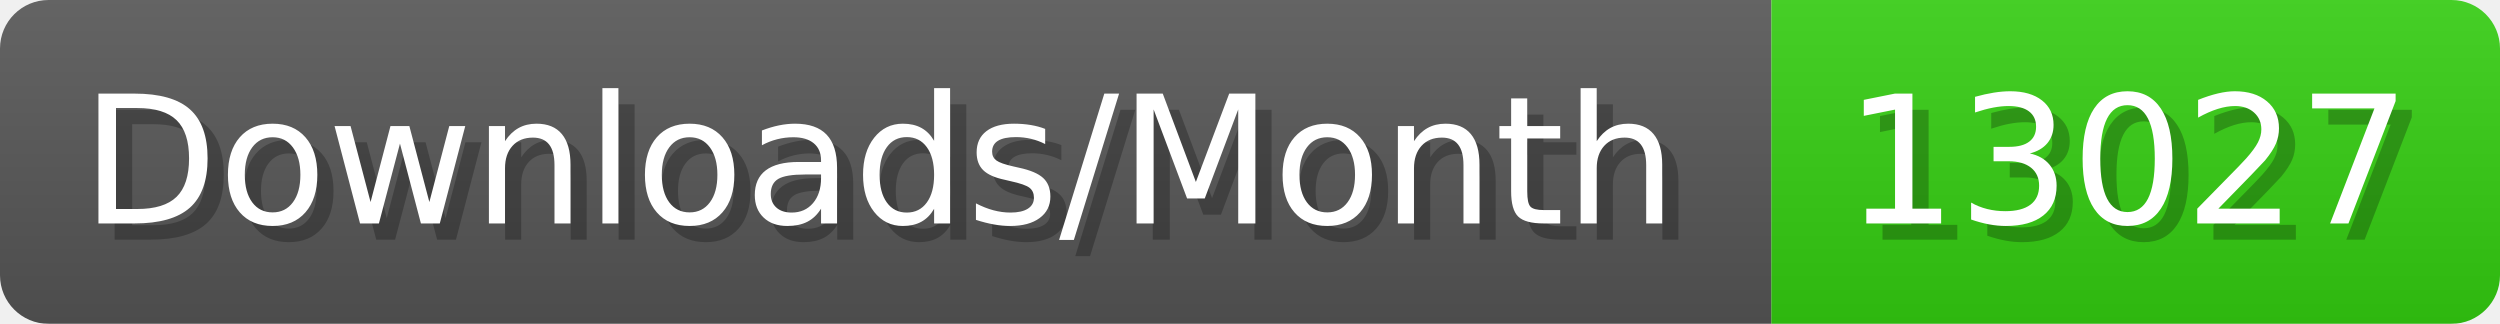
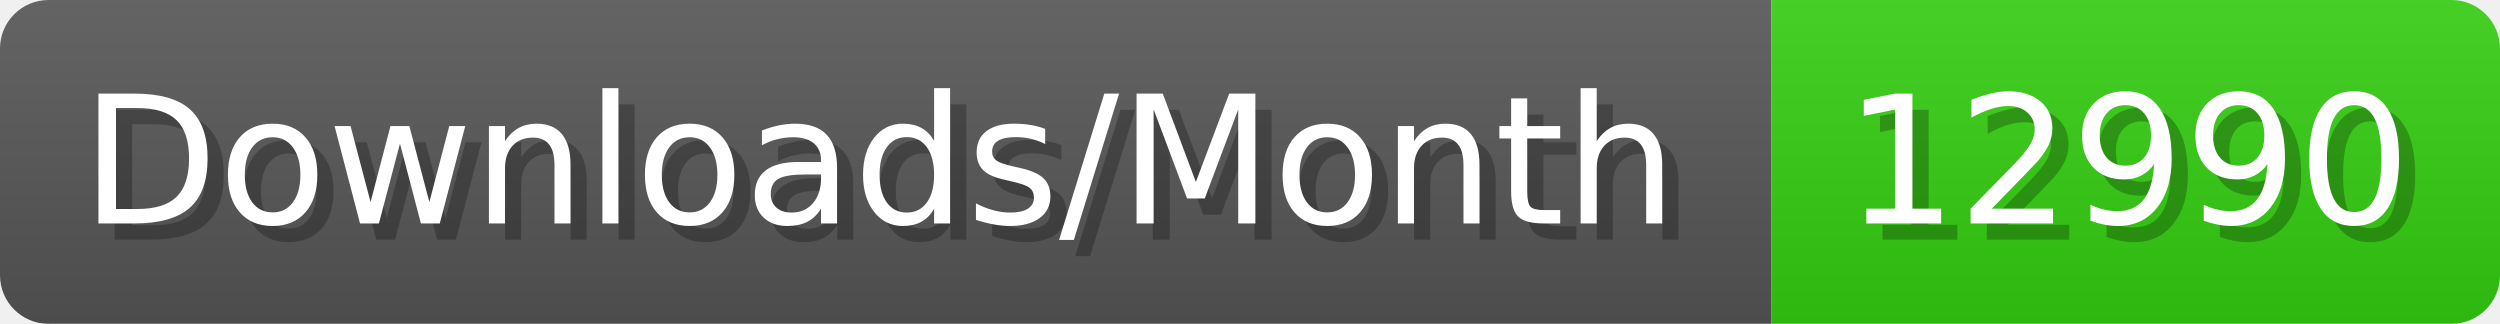
- <svg xmlns="http://www.w3.org/2000/svg" width="154.4" height="20" viewBox="0 0 1544 200" role="img" aria-label="Downloads/Month: 13027">
+ <svg xmlns="http://www.w3.org/2000/svg" width="154.4" height="20" viewBox="0 0 1544 200" role="img" aria-label="Downloads/Month: 12990">
  <linearGradient id="YlXUI" x2="0" y2="100%">
    <stop offset="0" stop-opacity=".1" stop-color="#EEE" />
    <stop offset="1" stop-opacity=".1" />
  </linearGradient>
  <mask id="JHhop">
    <rect width="1544" height="200" rx="30" fill="#FFF" />
  </mask>
  <g mask="url(#JHhop)">
    <rect width="1094" height="200" fill="#555" />
    <rect width="450" height="200" fill="#3C1" x="1094" />
    <rect width="1544" height="200" fill="url(#YlXUI)" />
  </g>
  <g aria-hidden="true" fill="#fff" text-anchor="start" font-family="Verdana,DejaVu Sans,sans-serif" font-size="110">
    <text x="60" y="148" textLength="994" fill="#000" opacity="0.25">Downloads/Month</text>
    <text x="50" y="138" textLength="994">Downloads/Month</text>
-     <text x="1149" y="148" textLength="350" fill="#000" opacity="0.25">13027</text>
-     <text x="1139" y="138" textLength="350">13027</text>
+     <text x="1149" y="148" textLength="350" fill="#000" opacity="0.25">12990</text>
+     <text x="1139" y="138" textLength="350">12990</text>
  </g>
</svg>
